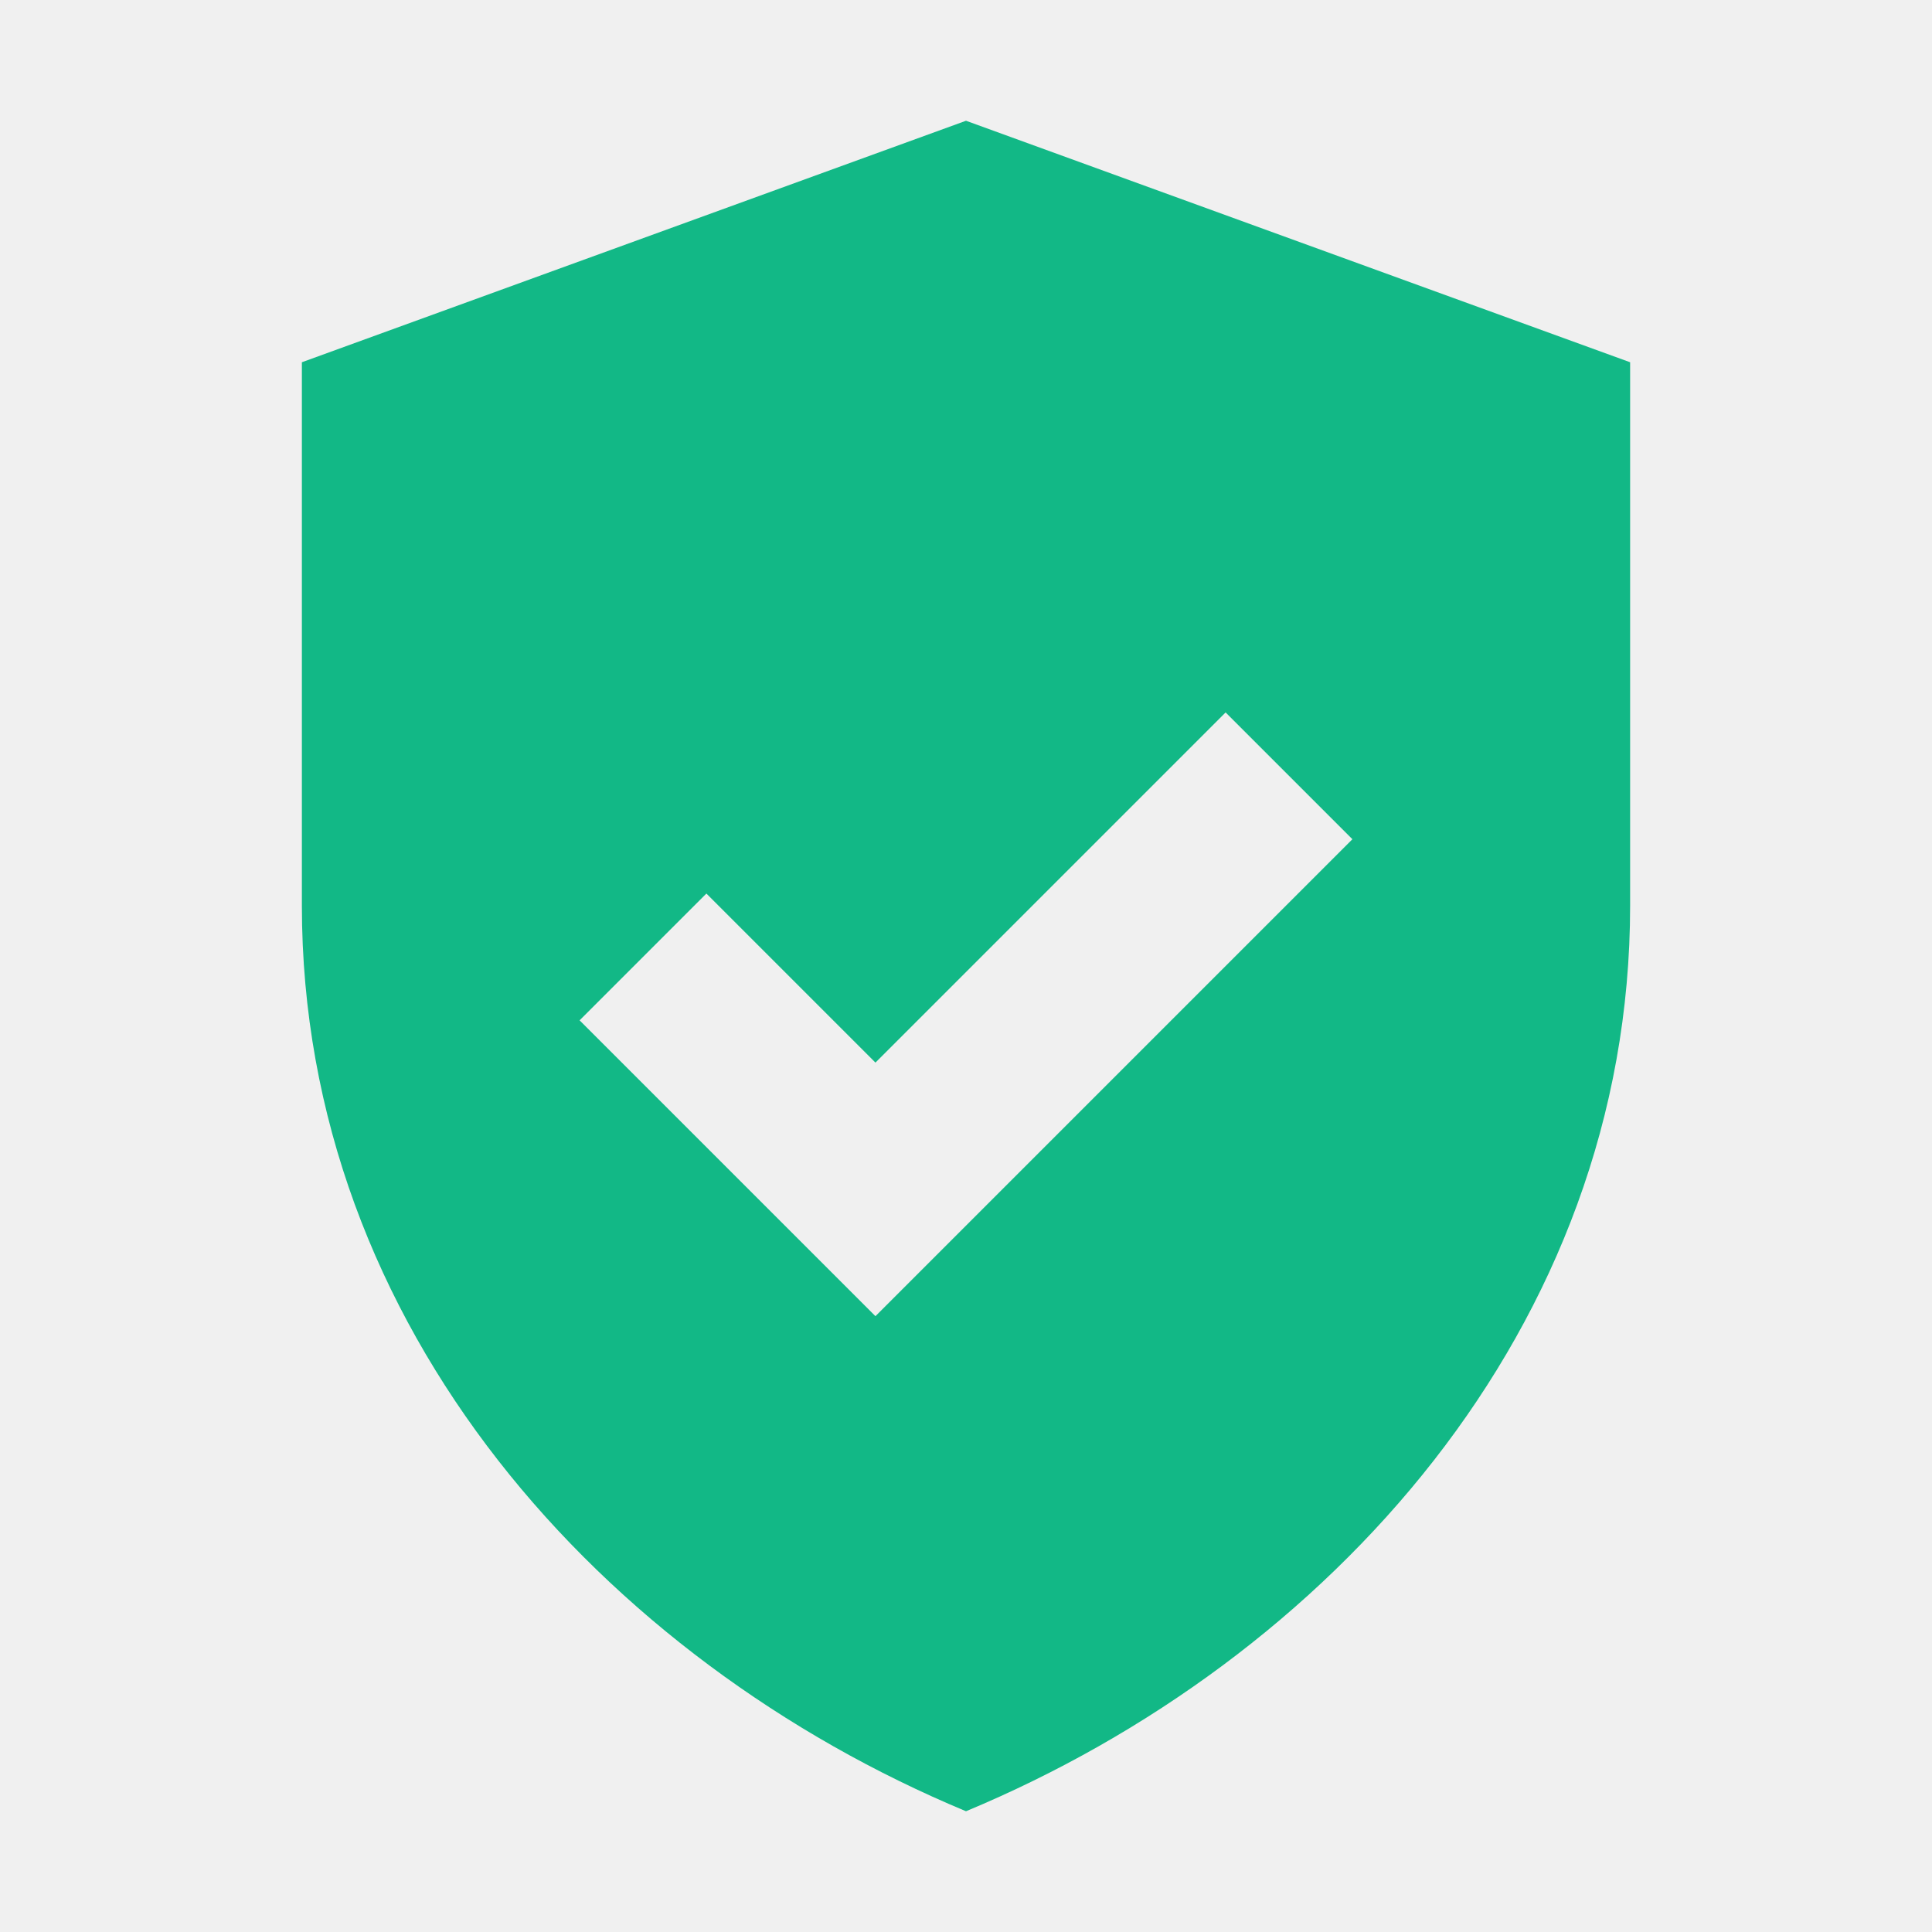
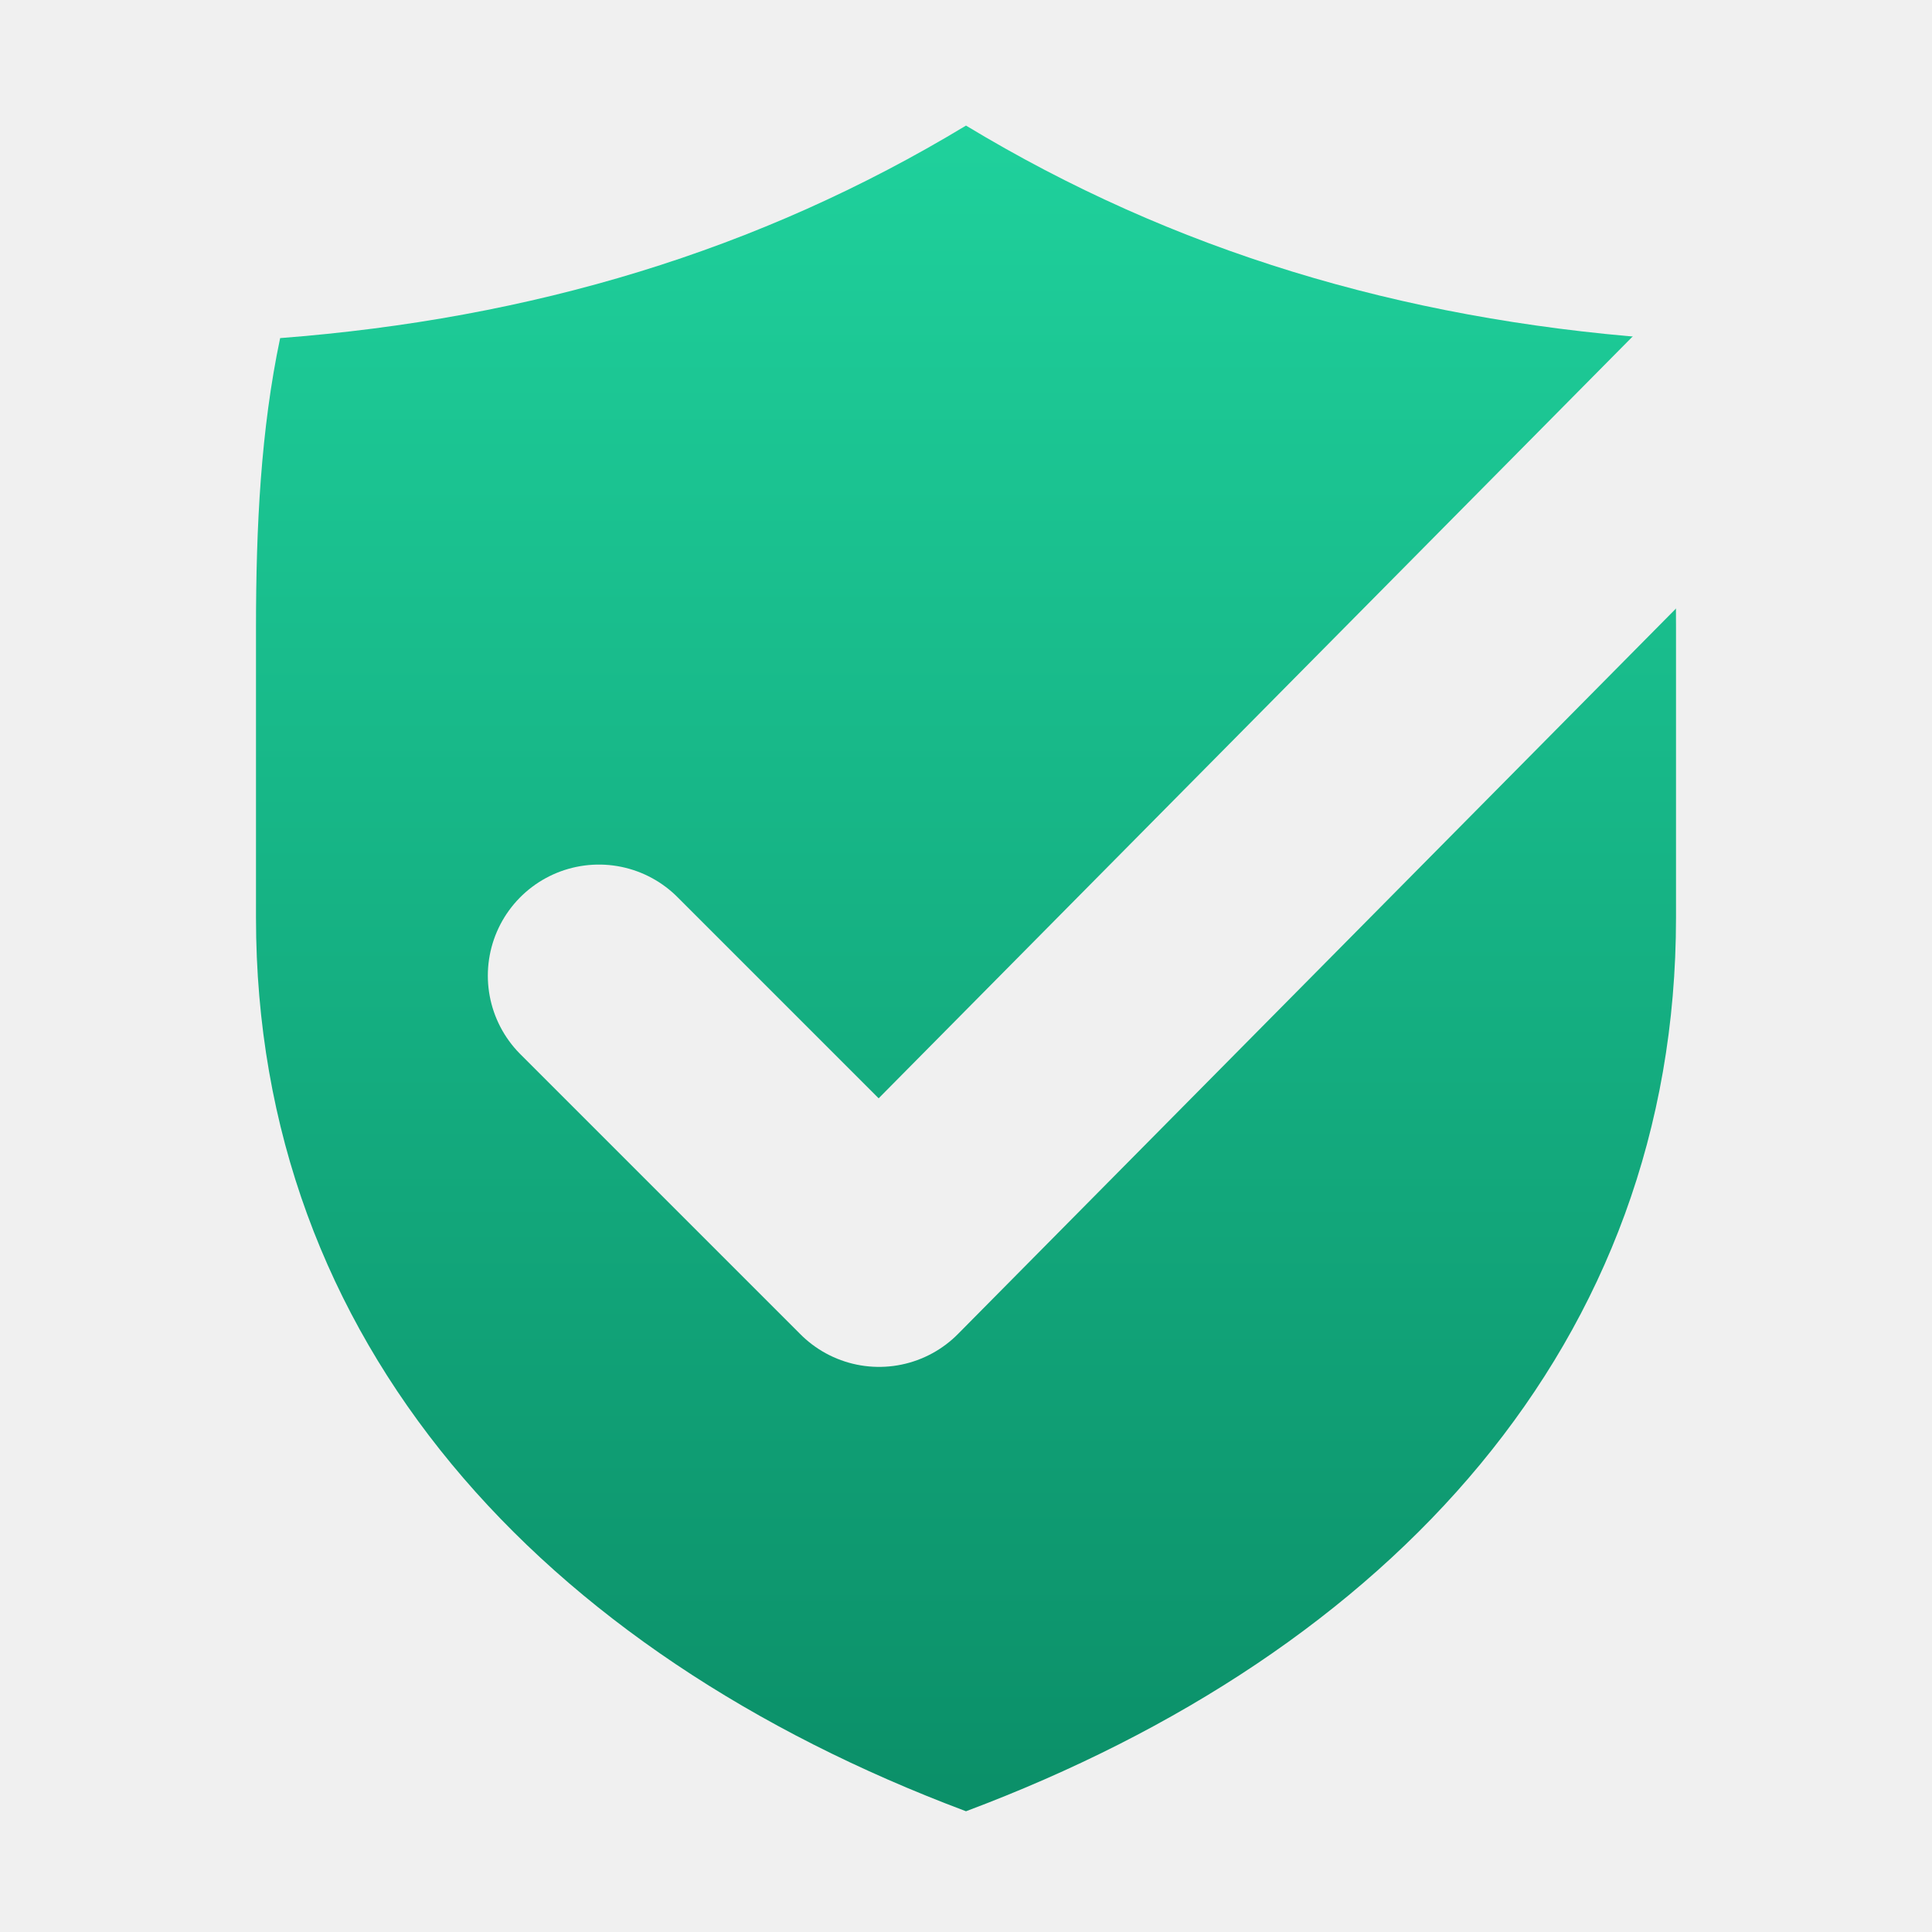
- <svg xmlns="http://www.w3.org/2000/svg" viewBox="0 0 32 32">
-   <path fill="#12B886" fill-rule="evenodd" d="M16 2 27 6v9c0 7-5 12.5-11 15C10 27.5 5 22 5 15V6zM9.6 16.9l2.1-2.1 2.8 2.8 5.8-5.8 2.1 2.1-7.9 7.9z" />
+ <svg xmlns="http://www.w3.org/2000/svg" viewBox="0 0 40 40">
+   <defs>
+     <linearGradient id="g" x1="0" y1="0" x2="0" y2="1">
+       <stop offset="0" stop-color="#1FD19C" />
+       <stop offset="1" stop-color="#0B8F68" />
+     </linearGradient>
+     <mask id="m" maskUnits="userSpaceOnUse" x="0" y="0" width="40" height="40">
+       <rect width="40" height="40" fill="#fff" />
+       <path d="M12.4 20.2l5.8 5.8L37.5 6.5" fill="none" stroke="#000" stroke-width="4.6" stroke-linecap="round" stroke-linejoin="round" />
+     </mask>
+   </defs>
+   <path fill="url(#g)" mask="url(#m)" d="M20 2.6c4.3 2.6 9 4 14.2 4.4.4 1.9.5 3.9.5 6v6c0 8.8-5.9 15.2-14.7 18.5C11.2 34.2 5.3 27.8 5.3 19v-6c0-2.1.1-4.1.5-6C11 6.6 15.7 5.2 20 2.6z" />
</svg>
